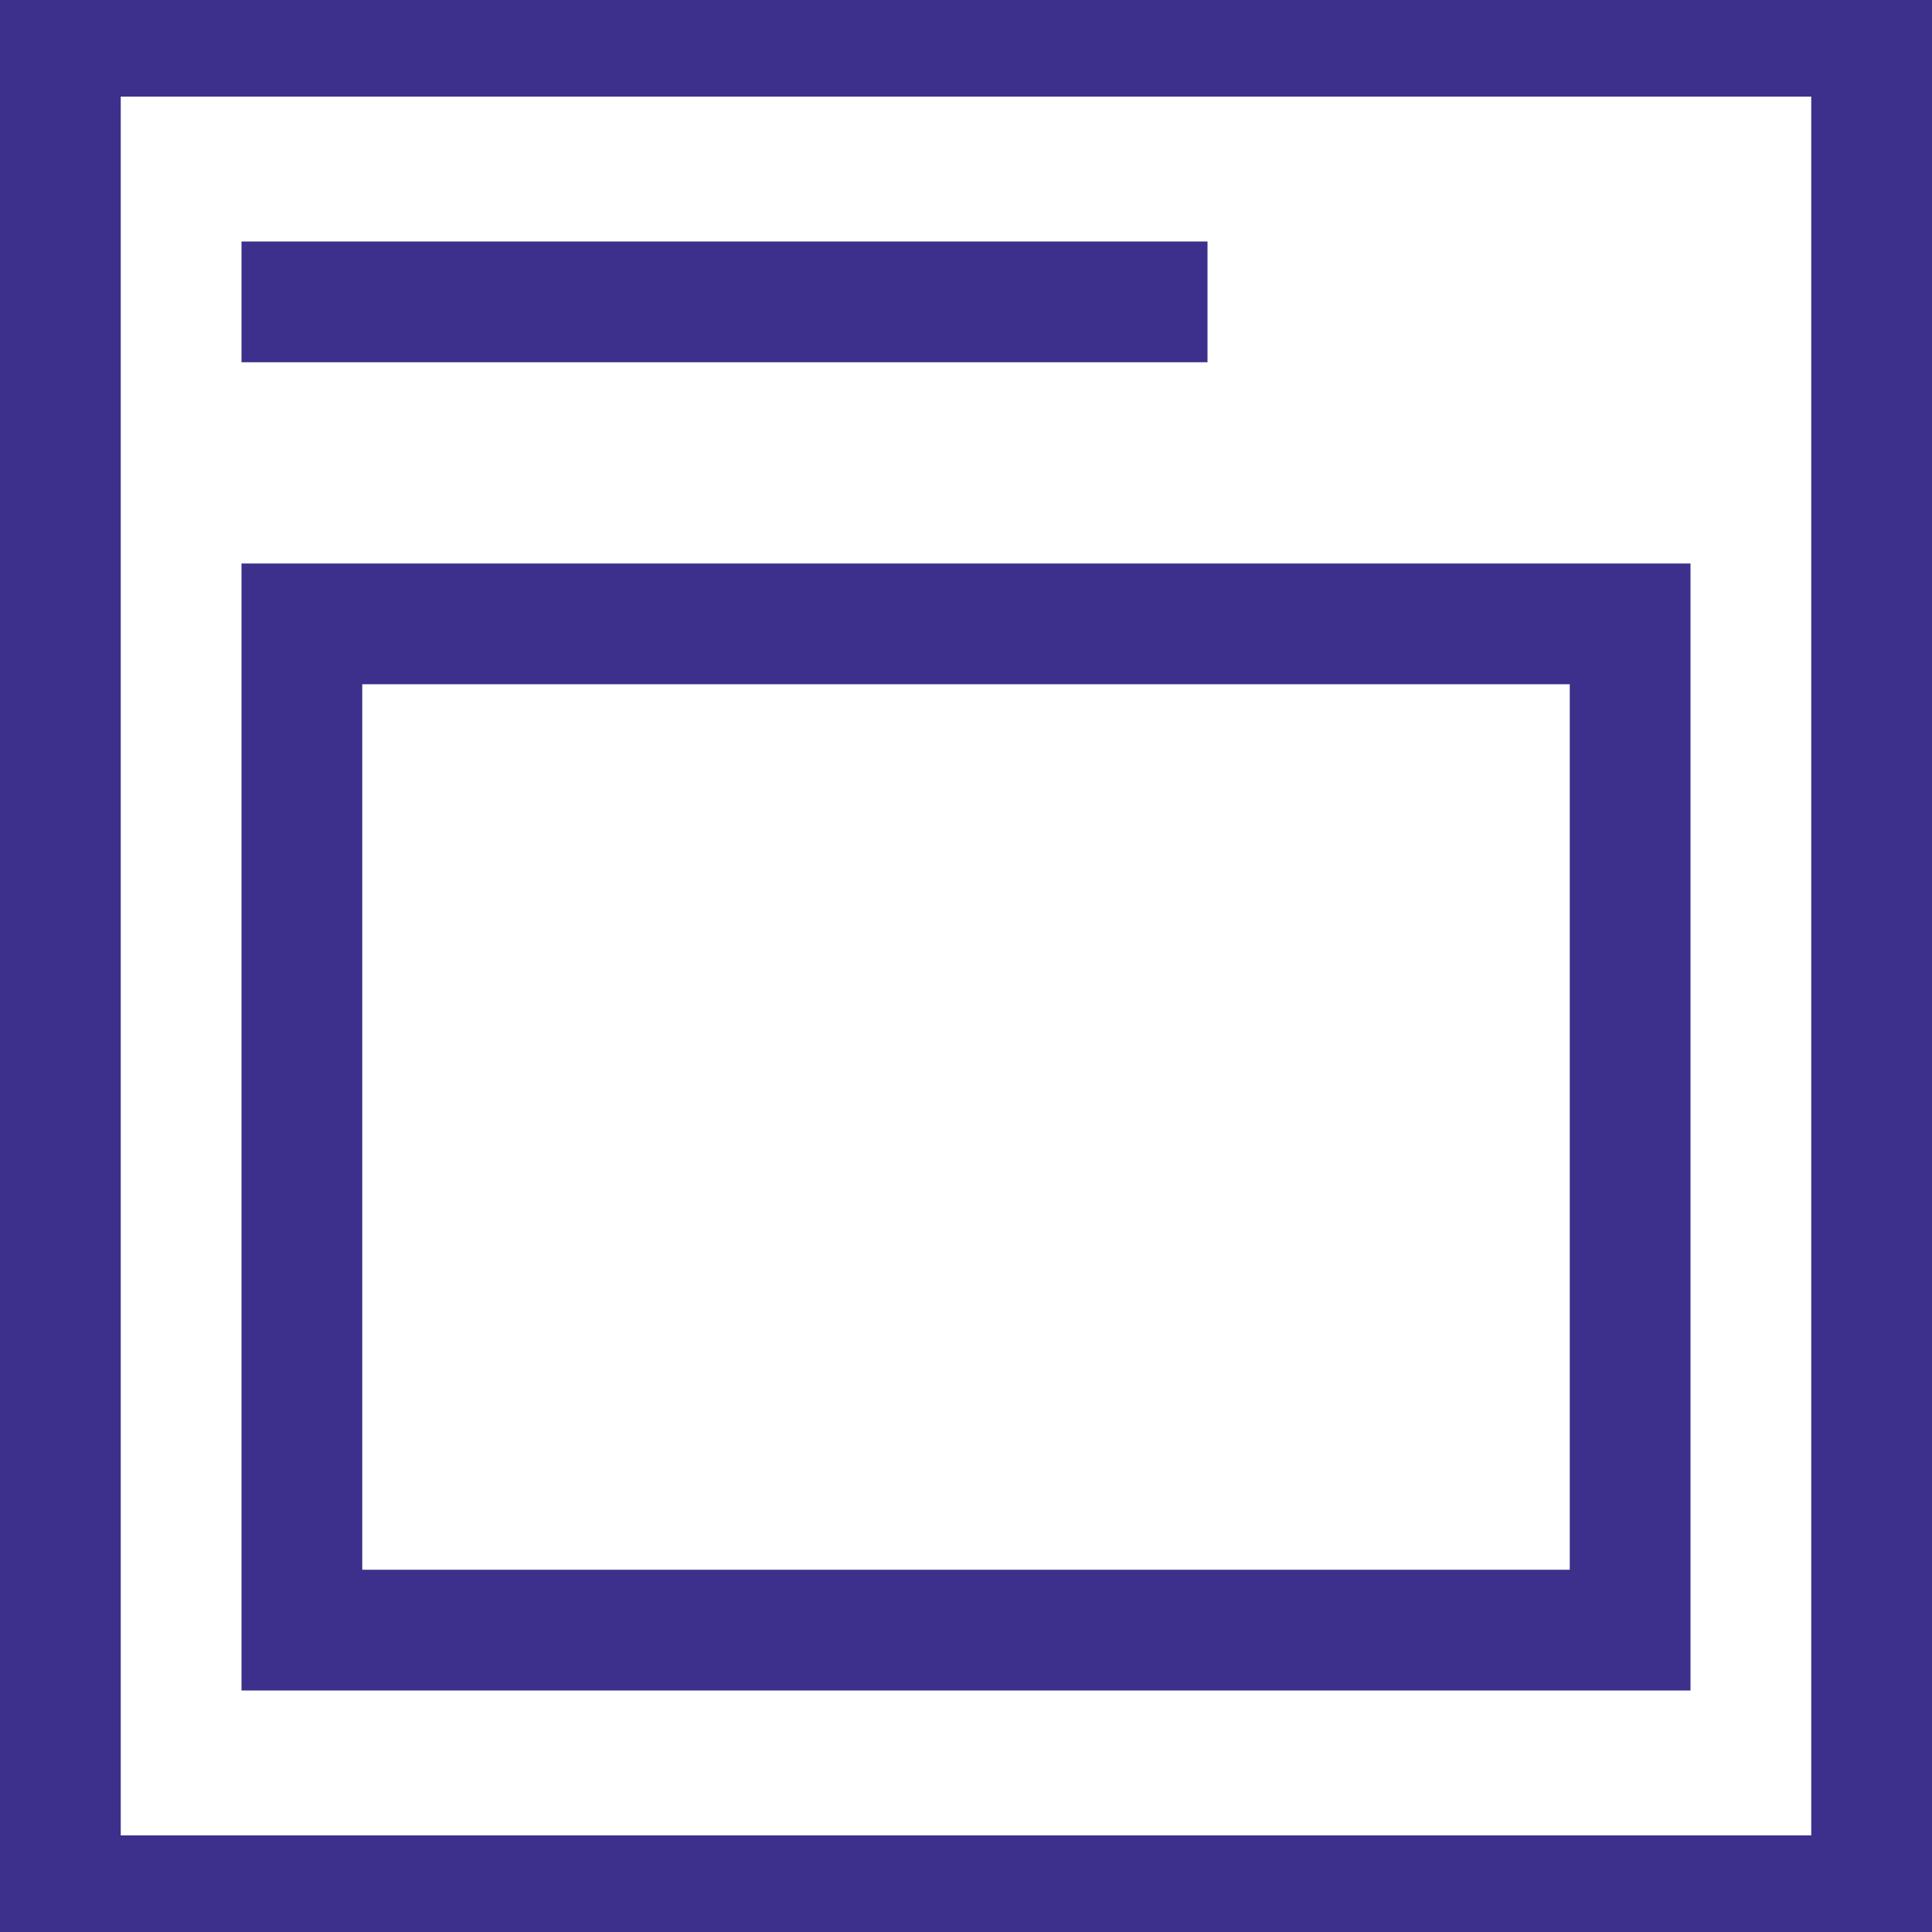
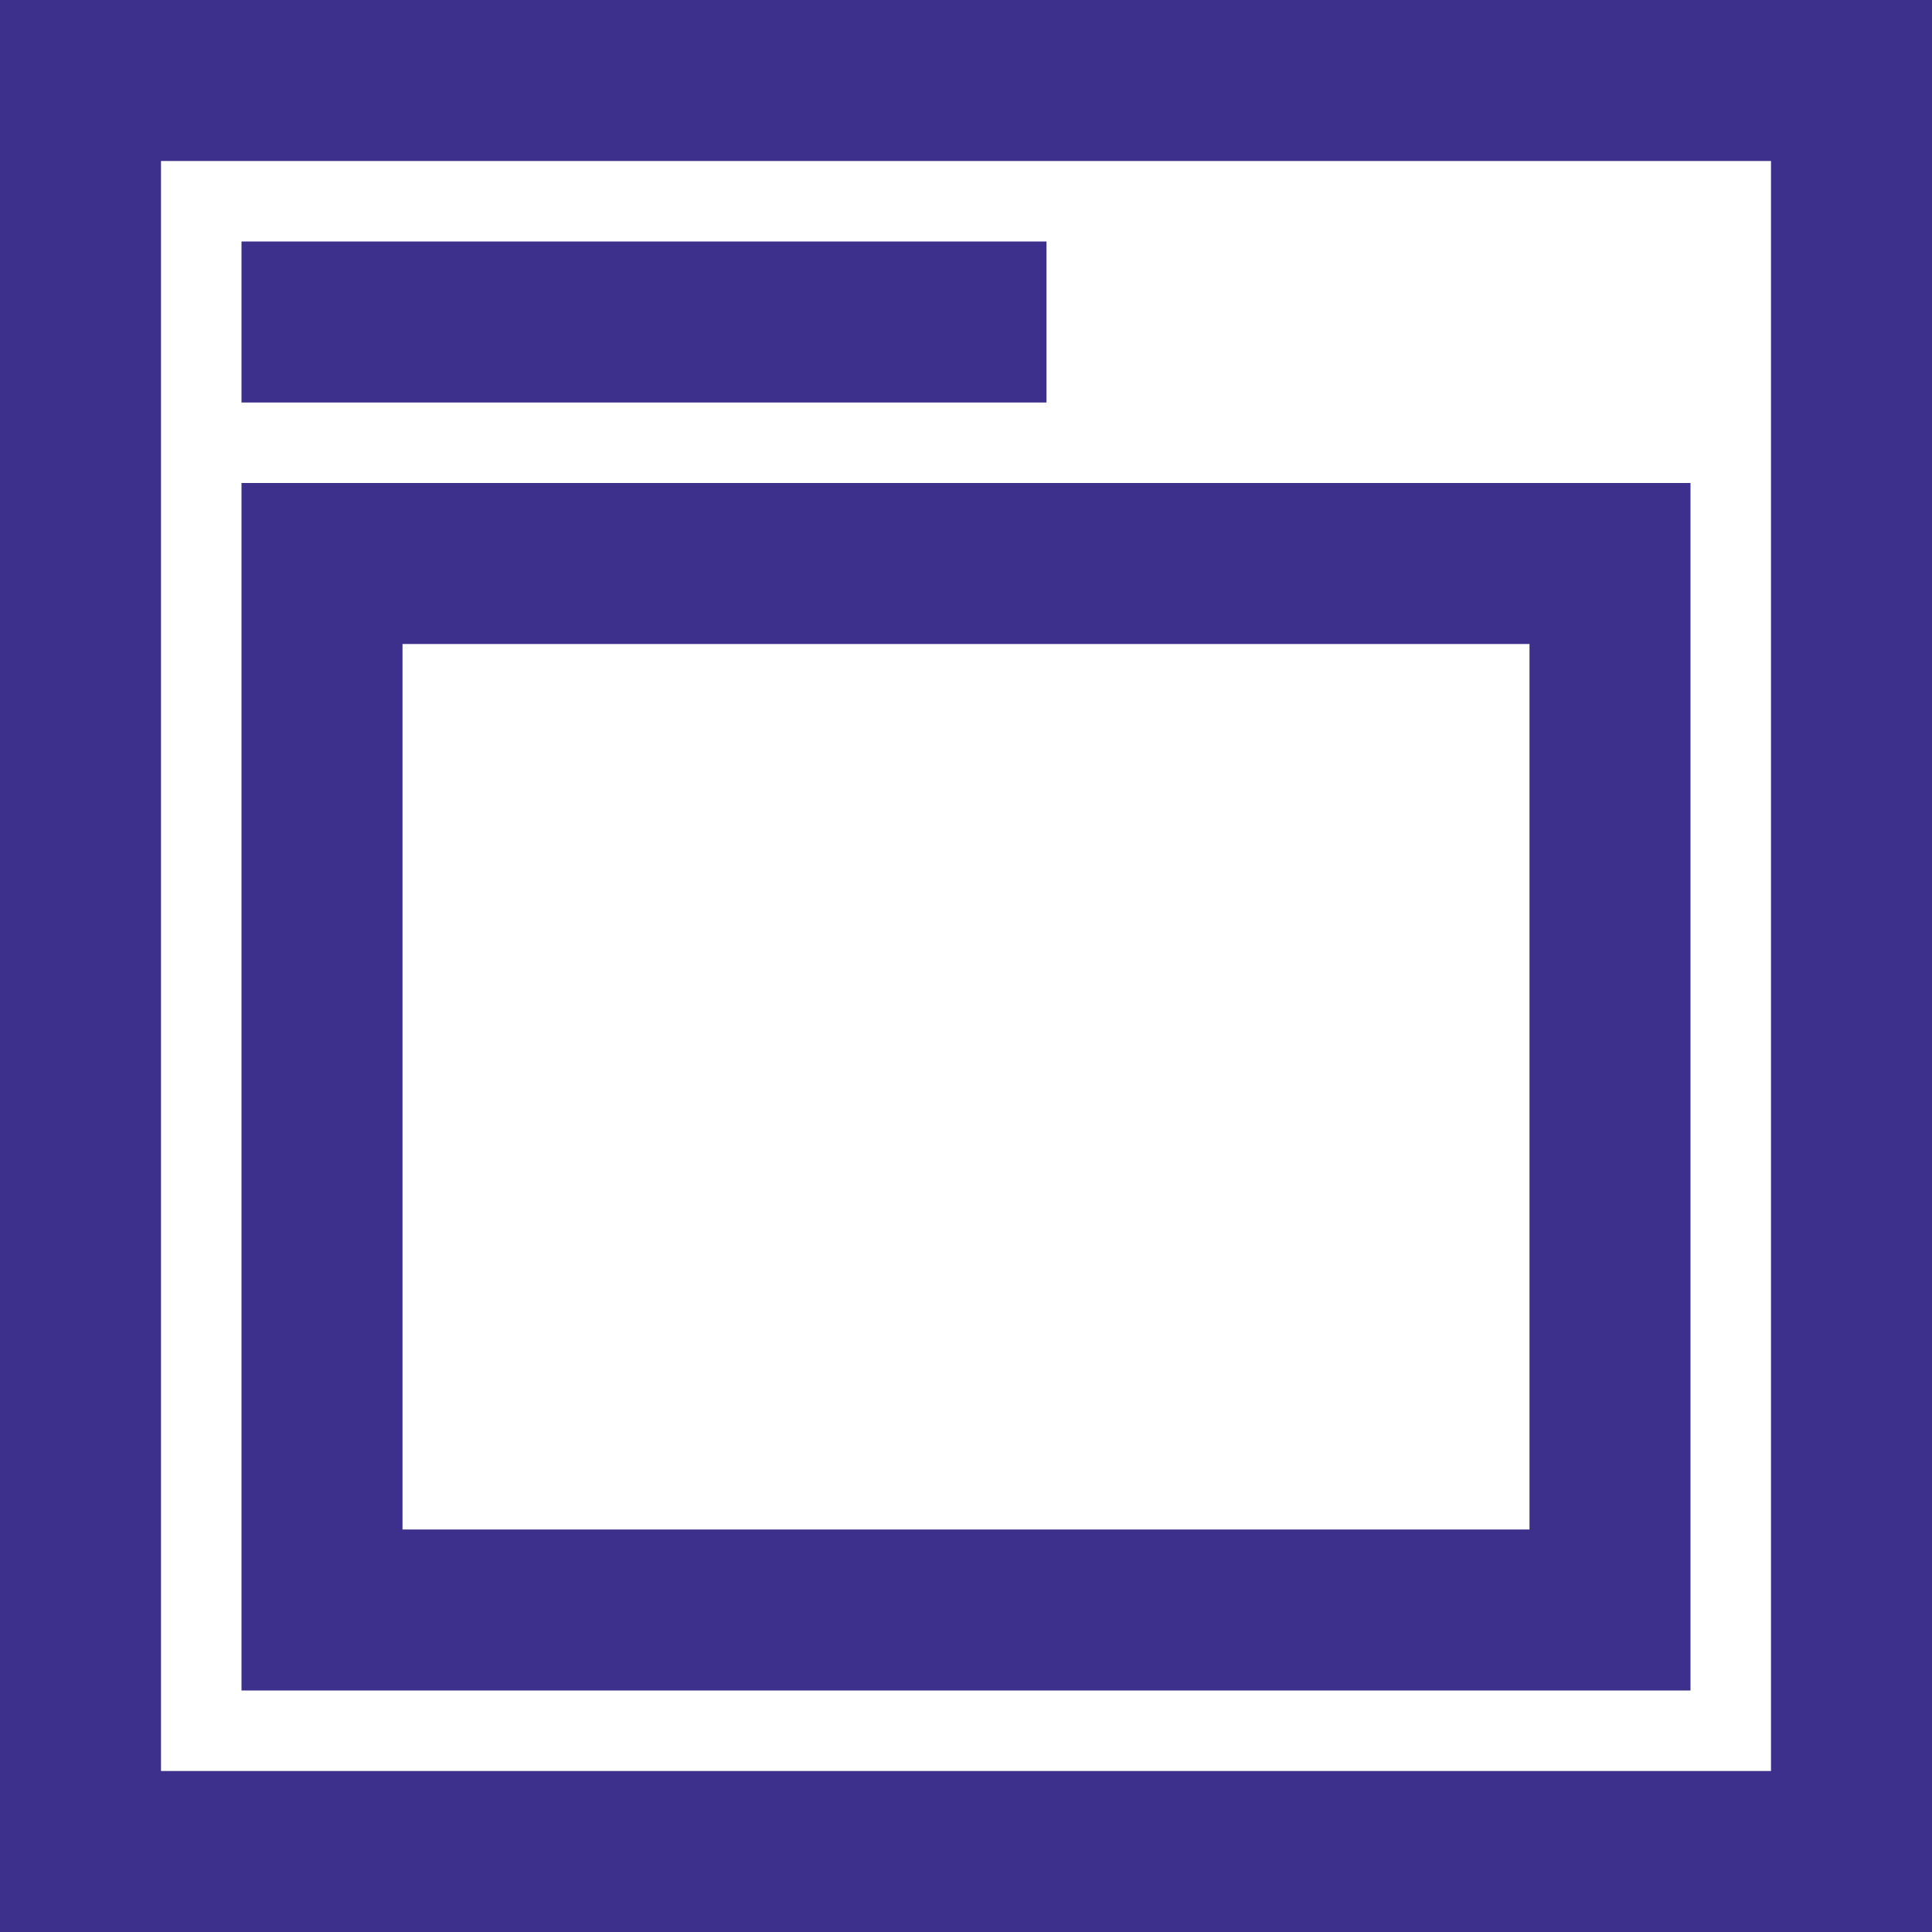
<svg xmlns="http://www.w3.org/2000/svg" width="24" height="24" fill="none">
-   <path fill-rule="evenodd" clip-rule="evenodd" d="M24 0H0v24h24V0zm-1.5 1.2h-21v21.6h21V1.2z" fill="#3C308C" />
-   <path fill-rule="evenodd" clip-rule="evenodd" d="M21 7H3v14h18V7zm-1.5 1.5h-15v11h15v-11z" fill="#3C308C" />
-   <path d="M3 3h12v1.5H3V3z" fill="#3C308C" />
+   <path d="M23 23v1h1v-1h-1zM1 23H0v1h1v-1zM1 1V0H0v1h1zm22 0h1V0h-1v1zM4 20H3v1h1v-1zm16 0v1h1v-1h-1zm0-13h1V6h-1v1zM4 7V6H3v1h1zm0-4H3v2h1V3zm8 2h1V3h-1v2zm11 17H1v2h22v-2zM2 23V1H0v22h2zM1 2h22V0H1v2zm21-1v22h2V1h-2zM4 21h16v-2H4v2zm17-1V7h-2v13h2zM20 6H4v2h16V6zM3 7v13h2V7H3zm1-2h8V3H4v2z" fill="#3C308C" />
</svg>
